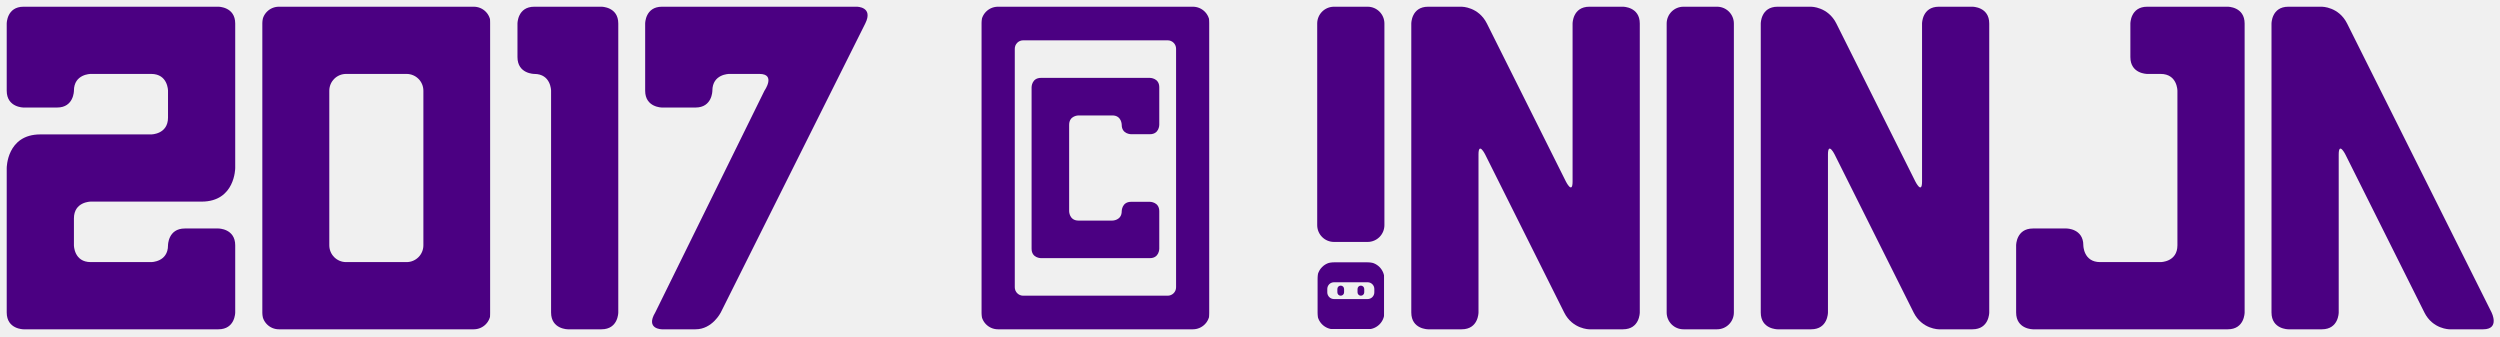
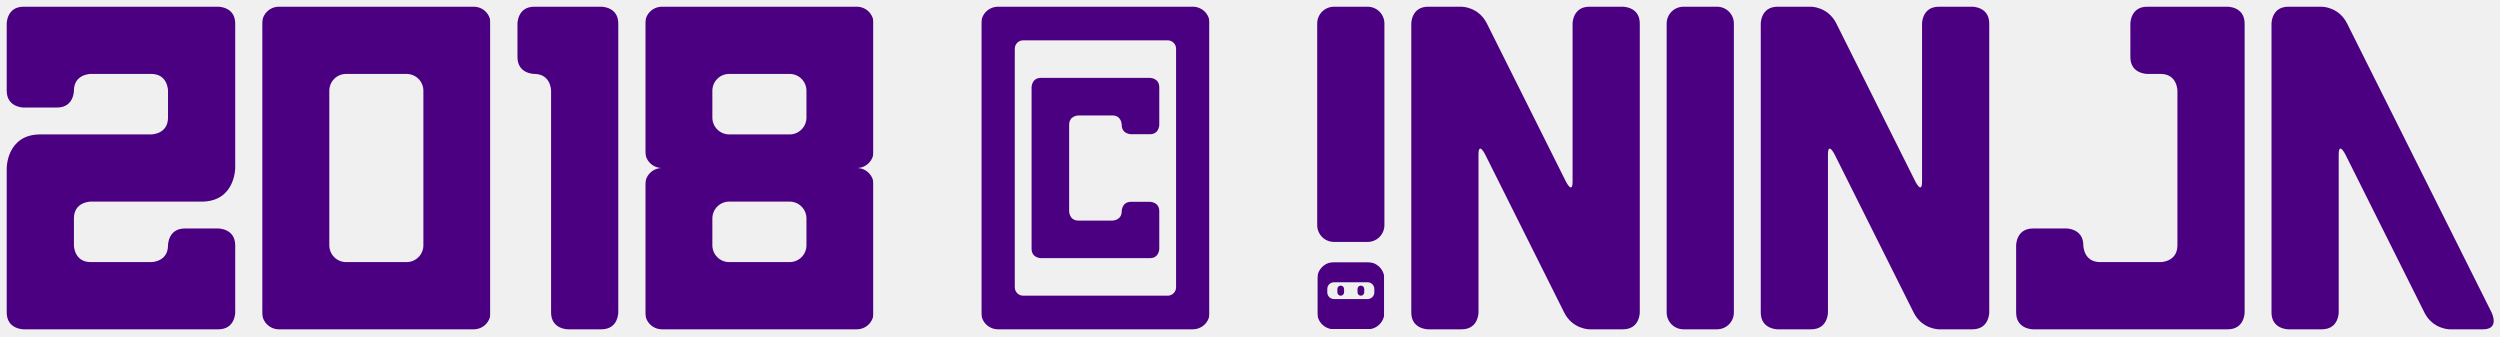
<svg xmlns="http://www.w3.org/2000/svg" xmlns:xlink="http://www.w3.org/1999/xlink" version="1.1" viewBox="0 0 744 100">
  <defs>
    <symbol id="0-char" viewBox="0 0 68 100">
      <rect x="0" y="0" width="68" height="100" fill="#4B0082" stroke="none" mask="url(#0-mask)" />
    </symbol>
    <mask id="0-mask" maskUnits="userSpaceOnUse" x="0" y="0" width="68" height="100">
      <rect x="0" y="2" rx="5" ry="5" width="68" height="96" fill="white" stroke="none" />
      <rect x="20" y="22" rx="5" ry="5" width="28" height="56" fill="black" stroke="none" />
    </mask>
    <symbol id="1-char" viewBox="0 0 30 100">
      <path d="M 0 17 V 7 C 0 7, 0 2, 5 2 H 25 C 25 2, 30 2, 30 7 V 93 C 30 93, 30 98, 25 98 H 15 C 15 98, 10 98, 10 93 V 27 C 10 27, 10 22, 5 22 C 5 22, 0 22, 0 17 Z" fill="#4B0082" stroke="none" />
    </symbol>
    <symbol id="2-char" viewBox="0 0 68 100">
      <path d="M 0 27 V 7 C 0 7, 0 2, 5 2 H 63 C 63 2, 68 2, 68 7 V 50 C 68 50, 68 60, 58 60 H 25 C 25 60, 20 60, 20 65 V 73 C 20 73, 20 78, 25 78 H 43 C 43 78, 48 78, 48 73 C 48 73, 48 68, 53 68 H 63 C 63 68, 68 68, 68 73 V 93 C 68 93, 68 98, 63 98 H 5 C 5 98, 0 98, 0 93 V 50 C 0 50, 0 40, 10 40 H 43 C 43 40, 48 40, 48 35 V 27 C 48 27, 48 22, 43 22 H 25 C 25 22, 20 22, 20 27 C 20 27, 20 32, 15 32 H 5 C 5 32, 0 32, 0 27 Z" fill="#4B0082" stroke="none" />
    </symbol>
-     <symbol id="7-char" viewBox="0 0 68 100">
-       <path d="M 0 27 V 7 C 0 7, 0 2, 5 2 H 63 C 63 2, 68 2, 65.5 7 L 22.5 93 C 22.5 93, 20 98, 15 98 H 5 C 5 98, 0 98, 3 93 L 35.5 27 C 35.5 27, 39 22, 34 22 H 25 C 25 22, 20 22, 20 27 C 20 27, 20 32, 15 32 H 5 C 5 32, 0 32, 0 27 Z" fill="#4B0082" stroke="none" />
+     <symbol id="8-char" viewBox="0 0 68 100">
+       <rect x="0" y="0" width="68" height="100" fill="#4B0082" stroke="none" mask="url(#8-mask)" />
    </symbol>
+     <mask id="8-mask" maskUnits="userSpaceOnUse" x="0" y="0" width="68" height="100">
+       <rect x="0" y="2" rx="5" ry="5" width="68" height="48" fill="white" stroke="none" />
+       <rect x="0" y="50" rx="5" ry="5" width="68" height="48" fill="white" stroke="none" />
+       <rect x="20" y="22" rx="5" ry="5" width="28" height="18" fill="black" stroke="none" />
+       <rect x="20" y="60" rx="5" ry="5" width="28" height="18" fill="black" stroke="none" />
+     </mask>
    <symbol id="copyright-char" viewBox="0 0 68 100">
      <rect x="0" y="0" width="68" height="100" fill="#4B0082" stroke="none" mask="url(#copyright-mask)" />
      <use xlink:href="#c-char" x="15" y="12" width="38" height="76" />
    </symbol>
    <mask id="copyright-mask" maskUnits="userSpaceOnUse" x="0" y="0" width="100" height="100">
      <rect x="0" y="2" rx="5" ry="5" width="68" height="96" fill="white" stroke="none" />
      <rect x="10" y="12" rx="2.5" ry="2.5" width="48" height="76" fill="black" stroke="none" />
    </mask>
    <symbol id="dot" viewBox="0 0 100 100">
      <rect x="0" y="0" width="100" height="100" fill="#4B0082" stroke="none" mask="url(#dot-mask)" />
      <rect x="30" y="35" rx="5" ry="5" width="10" height="15" fill="#4B0082" stroke="none" />
      <rect x="60" y="35" rx="5" ry="5" width="10" height="15" fill="#4B0082" stroke="none" />
    </symbol>
    <mask id="dot-mask" maskUnits="userSpaceOnUse" x="0" y="0" width="100" height="100">
      <rect x="0" y="0" rx="25" ry="25" width="100" height="100" fill="white" stroke="none" />
      <rect x="15" y="30" rx="10" ry="10" width="70" height="25" fill="black" stroke="none" />
    </mask>
    <symbol id="exclamation-char" viewBox="0 0 20 100">
      <rect x="0" y="2" rx="5" ry="5" width="20" height="70" fill="#4B0082" stroke="none" />
      <use xlink:href="#dot" x="0" y="78" width="20" height="20" />
    </symbol>
    <symbol id="a-char" viewBox="0 0 68 100">
      <path d="M 0 93 V 7 C 0 7, 0 2, 5 2 H 15 C 15 2, 20 2, 22.5 7 L 65.5 93 C 65.5 93, 68 98, 63 98 H 53 C 53 98, 48 98, 45.5 93 L 22 46 C 22 46, 20 42, 20 46 V 93 C 20 93, 20 98, 15 98 H 5 C 5 98, 0 98, 0 93 Z" fill="#4B0082" stroke="none" />
    </symbol>
    <symbol id="c-char" viewBox="0 0 68 100">
      <path d="M 0 93 V 7 C 0 7, 0 2, 5 2 H 63 C 63 2, 68 2, 68 7 V 27 C 68 27, 68 32, 63 32 H 53 C 53 32, 48 32, 48 27 C 48 27, 48 22, 43 22 H 25 C 25 22, 20 22, 20 27 V 73 C 20 73, 20 78, 25 78 H 43 C 43 78, 48 78, 48 73 C 48 73, 48 68, 53 68 H 63 C 63 68, 68 68, 68 73 V 93 C 68 93, 68 98, 63 98 H 5 C 5 98, 0 98, 0 93 Z" fill="#4B0082" stroke="none" />
    </symbol>
    <symbol id="i-char" viewBox="0 0 20 100">
      <rect x="0" y="2" rx="5" ry="5" width="20" height="96" fill="#4B0082" stroke="none" />
    </symbol>
    <symbol id="j-char" viewBox="0 0 68 100">
      <path d="M 0 93 V 73 C 0 73, 0 68, 5 68 H 15 C 15 68, 20 68, 20 73 C 20 73, 20 78, 25 78 H 43 C 43 78, 48 78, 48 73 V 27 C 48 27, 48 22, 43 22 H 39 C 39 22, 34 22, 34 17 V 7 C 34 7, 34 2, 39 2 H 63 C 63 2, 68 2, 68 7 V 93 C 68 93, 68 98, 63 98 H 5 C 5 98, 0 98, 0 93 Z" fill="#4B0082" stroke="none" />
    </symbol>
    <symbol id="n-char" viewBox="0 0 68 100">
      <path d="M 0 93 V 7 C 0 7, 0 2, 5 2 H 15 C 15 2, 20 2, 22.5 7 L 46 54 C 46 54, 48 58, 48 54 V 7 C 48 7, 48 2, 53 2 H 63 C 63 2, 68 2, 68 7 V 93 C 68 93, 68 98, 63 98 H 53 C 53 98, 48 98, 45.5 93 L 22 46 C 22 46, 20 42, 20 46 V 93 C 20 93, 20 98, 15 98 H 5 C 5 98, 0 98, 0 93 Z" fill="#4B0082" stroke="none" />
    </symbol>
  </defs>
  <use xlink:href="#2-char" x="2" y="0" width="68" height="100" />
  <use xlink:href="#0-char" x="78" y="0" width="68" height="100" />
  <use xlink:href="#1-char" x="154" y="0" width="30" height="100" />
-   <use xlink:href="#7-char" x="192" y="0" width="68" height="100" />
+   <use xlink:href="#8-char" x="192" y="0" width="68" height="100" />
  <use xlink:href="#copyright-char" x="292" y="0" width="68" height="100" />
  <use xlink:href="#exclamation-char" x="392" y="0" width="20" height="100" />
  <use xlink:href="#n-char" x="420" y="0" width="68" height="100" />
  <use xlink:href="#i-char" x="496" y="0" width="20" height="100" />
  <use xlink:href="#n-char" x="524" y="0" width="68" height="100" />
  <use xlink:href="#j-char" x="600" y="0" width="68" height="100" />
  <use xlink:href="#a-char" x="676" y="0" width="68" height="100" />
</svg>
